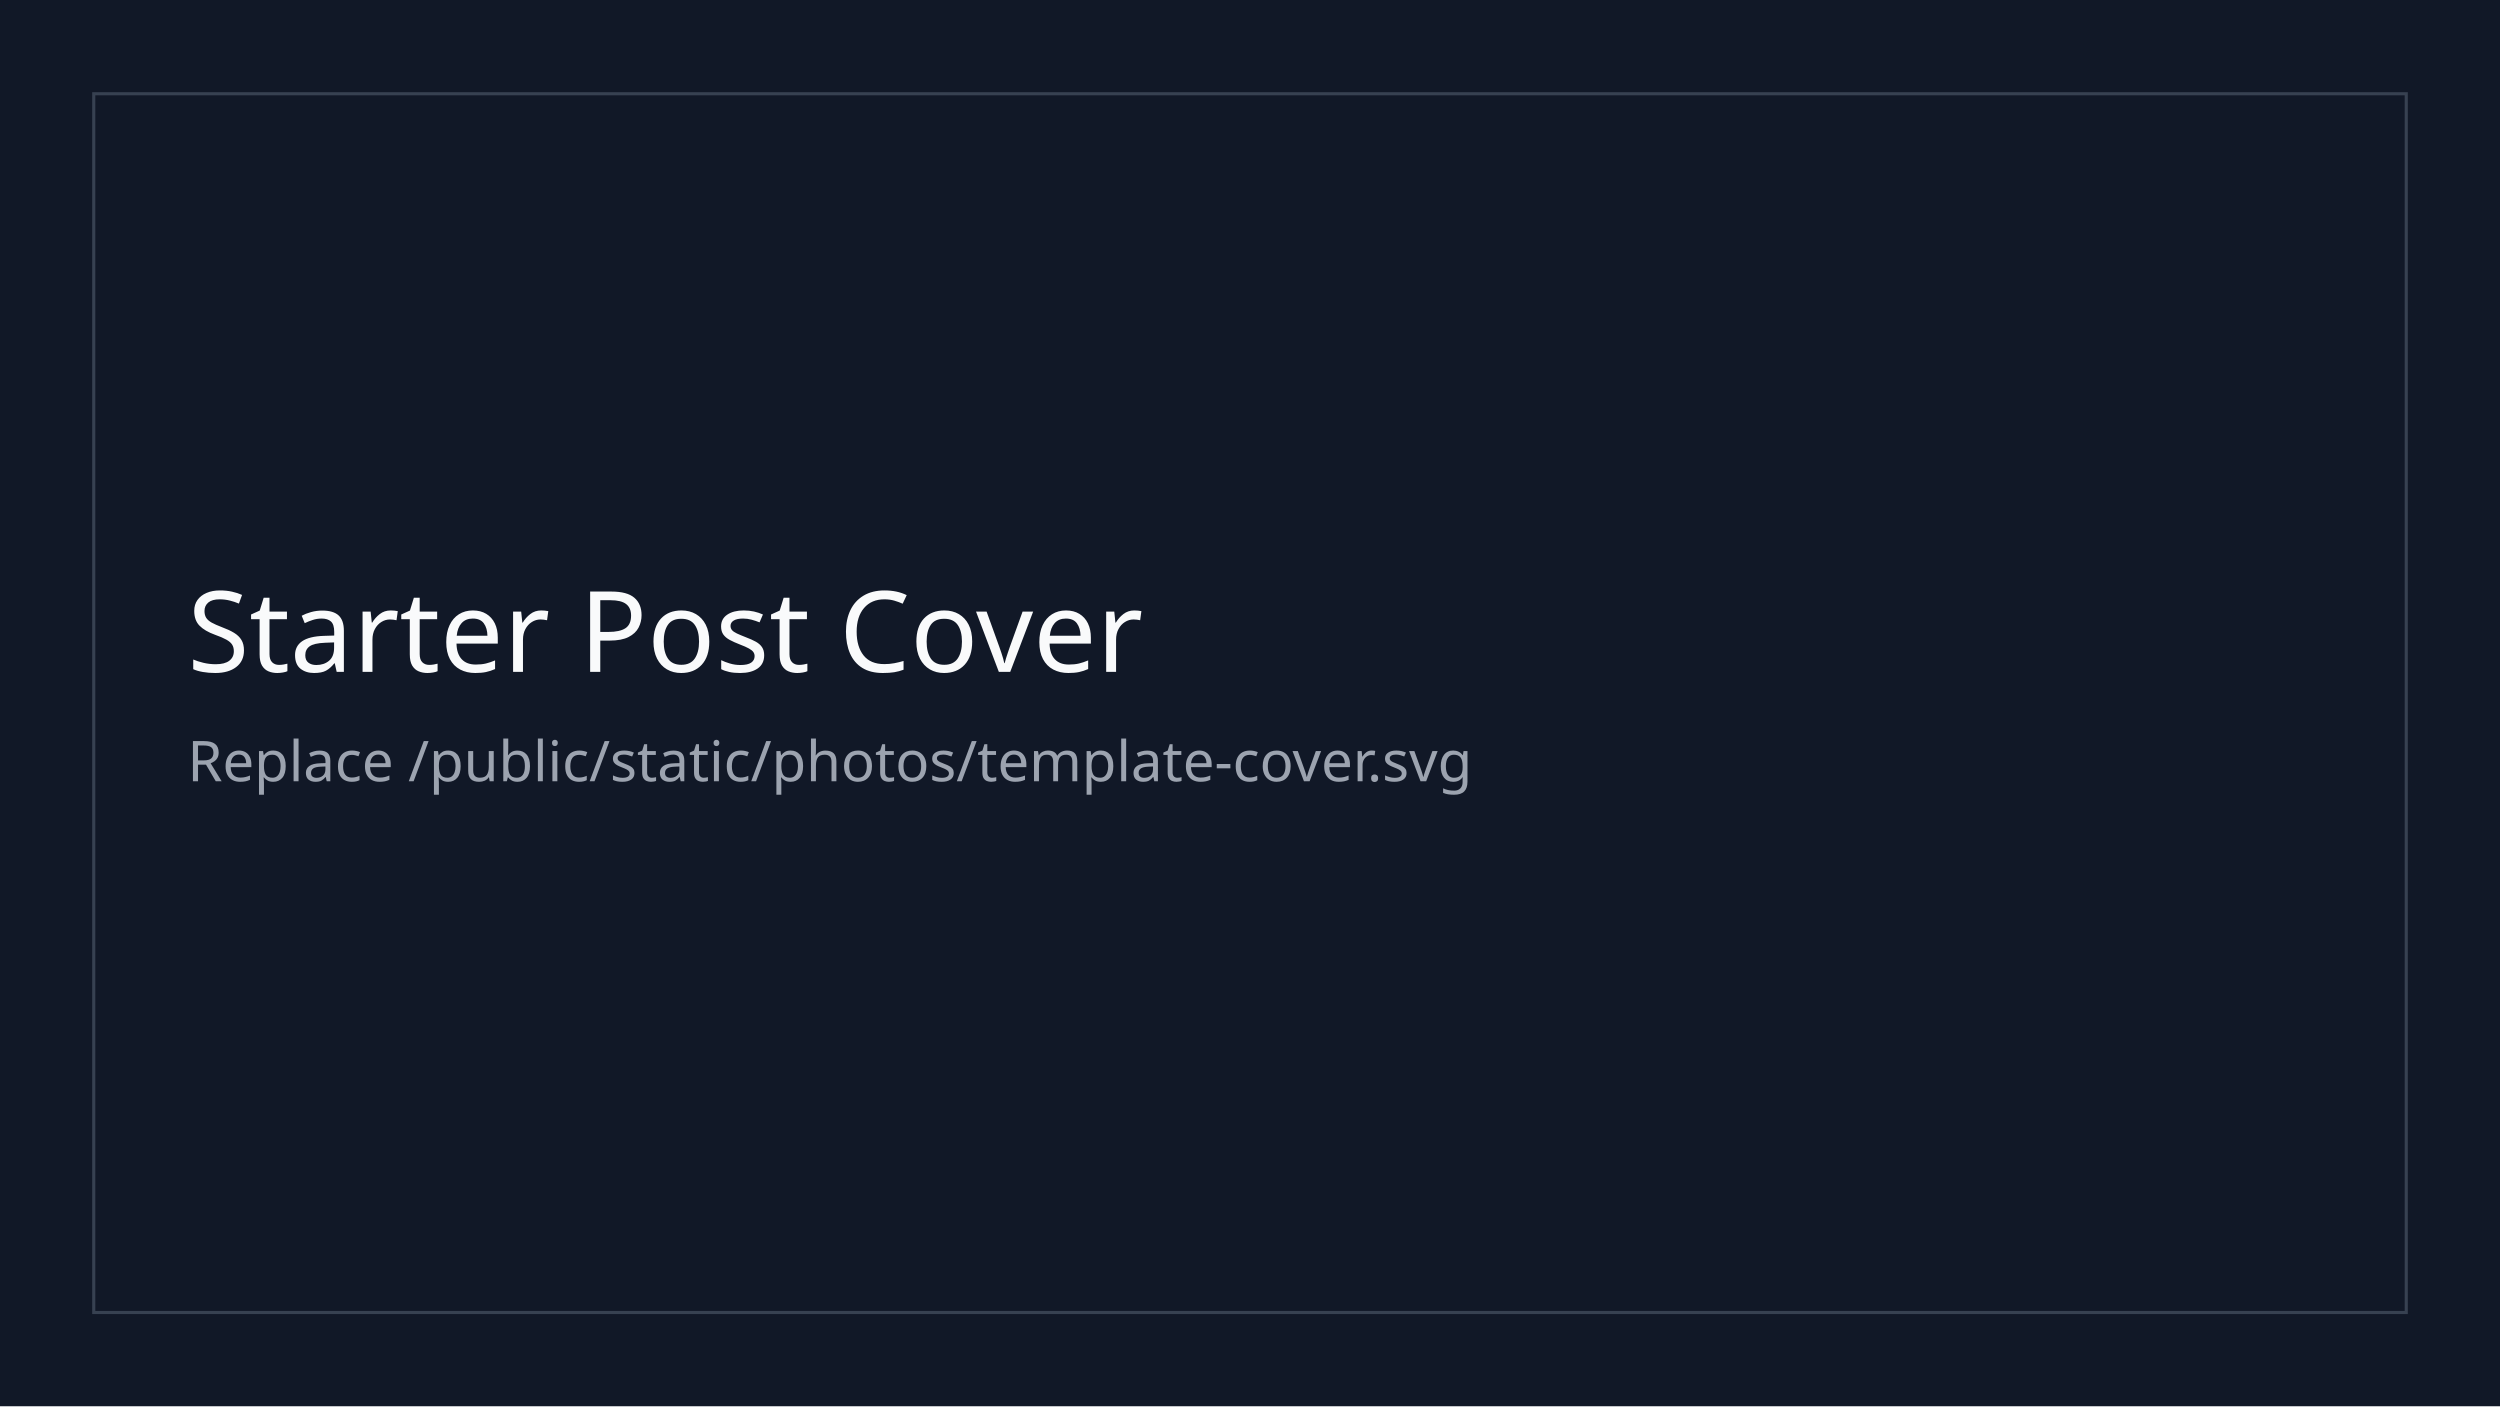
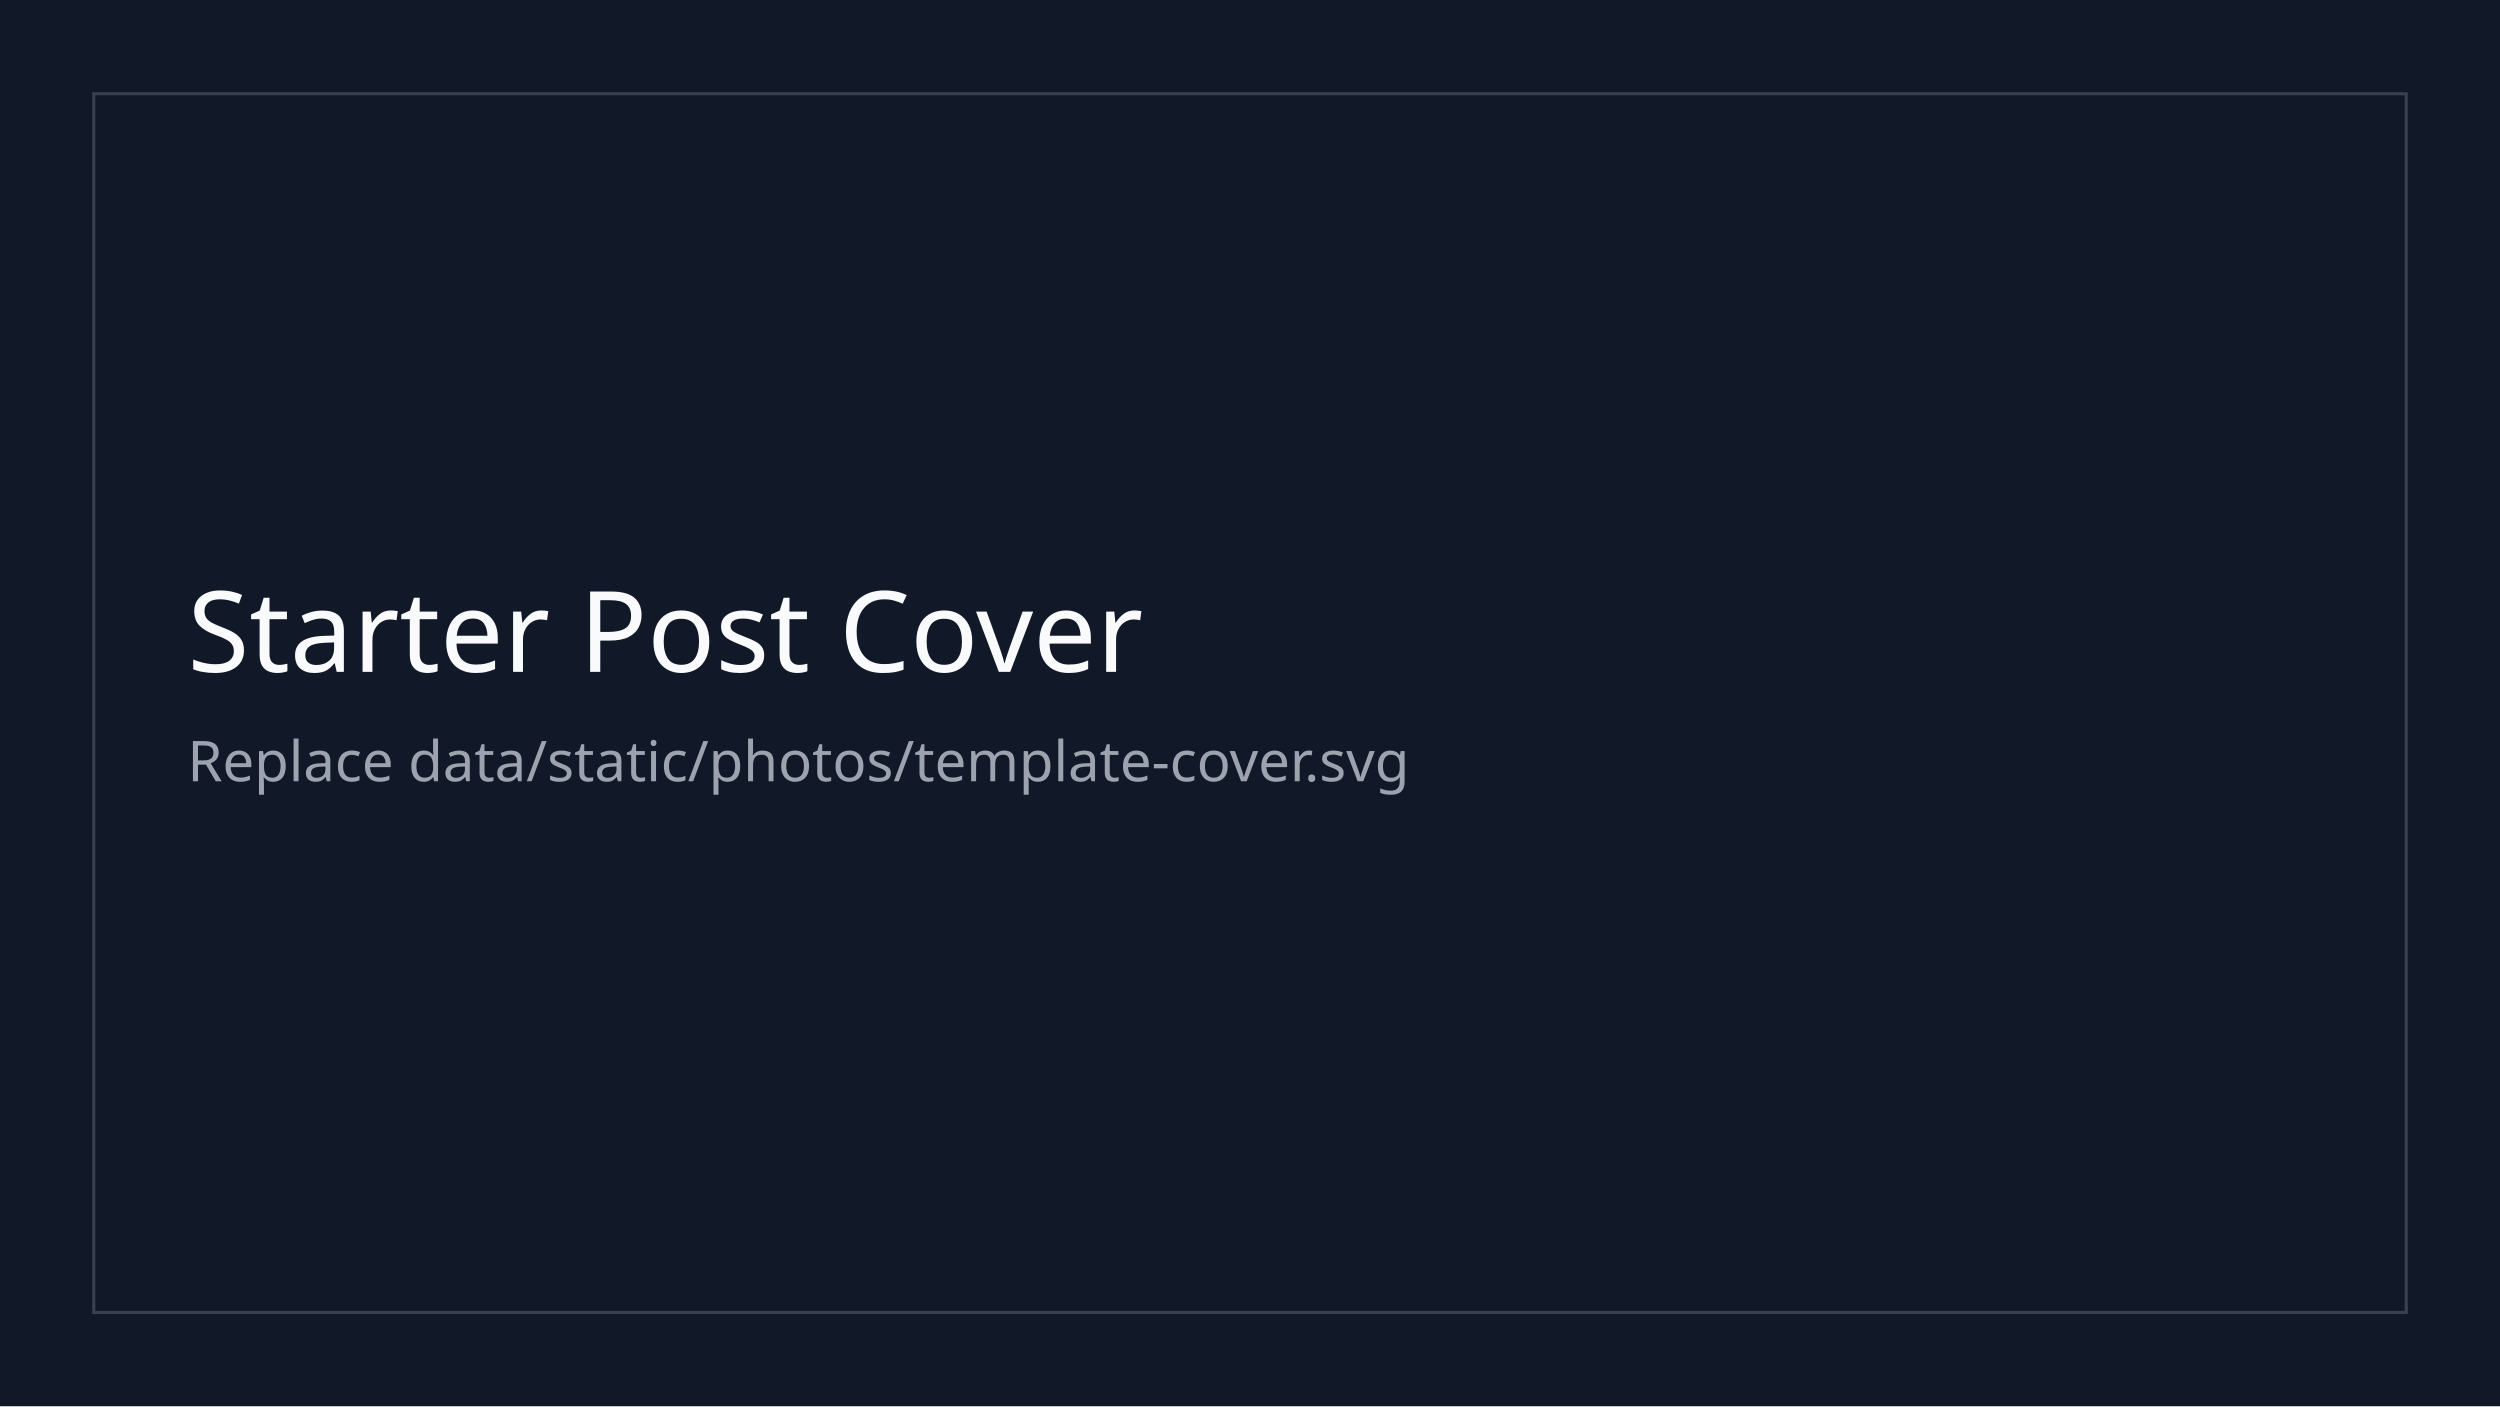
<svg xmlns="http://www.w3.org/2000/svg" width="1600" height="900" viewBox="0 0 1600 900" role="img" aria-label="Template Cover">
  <rect width="1600" height="900" fill="#111827" />
  <rect x="60" y="60" width="1480" height="780" fill="none" stroke="#374151" stroke-width="2" />
  <text x="120" y="430" font-size="72" fill="#f9fafb" font-family="system-ui, sans-serif">Starter Post Cover</text>
-   <text x="120" y="500" font-size="36" fill="#9ca3af" font-family="system-ui, sans-serif">Replace /public/static/photos/template-cover.svg</text>
+   <text x="120" y="500" font-size="36" fill="#9ca3af" font-family="system-ui, sans-serif">Replace data/static/photos/template-cover.svg</text>
</svg>
